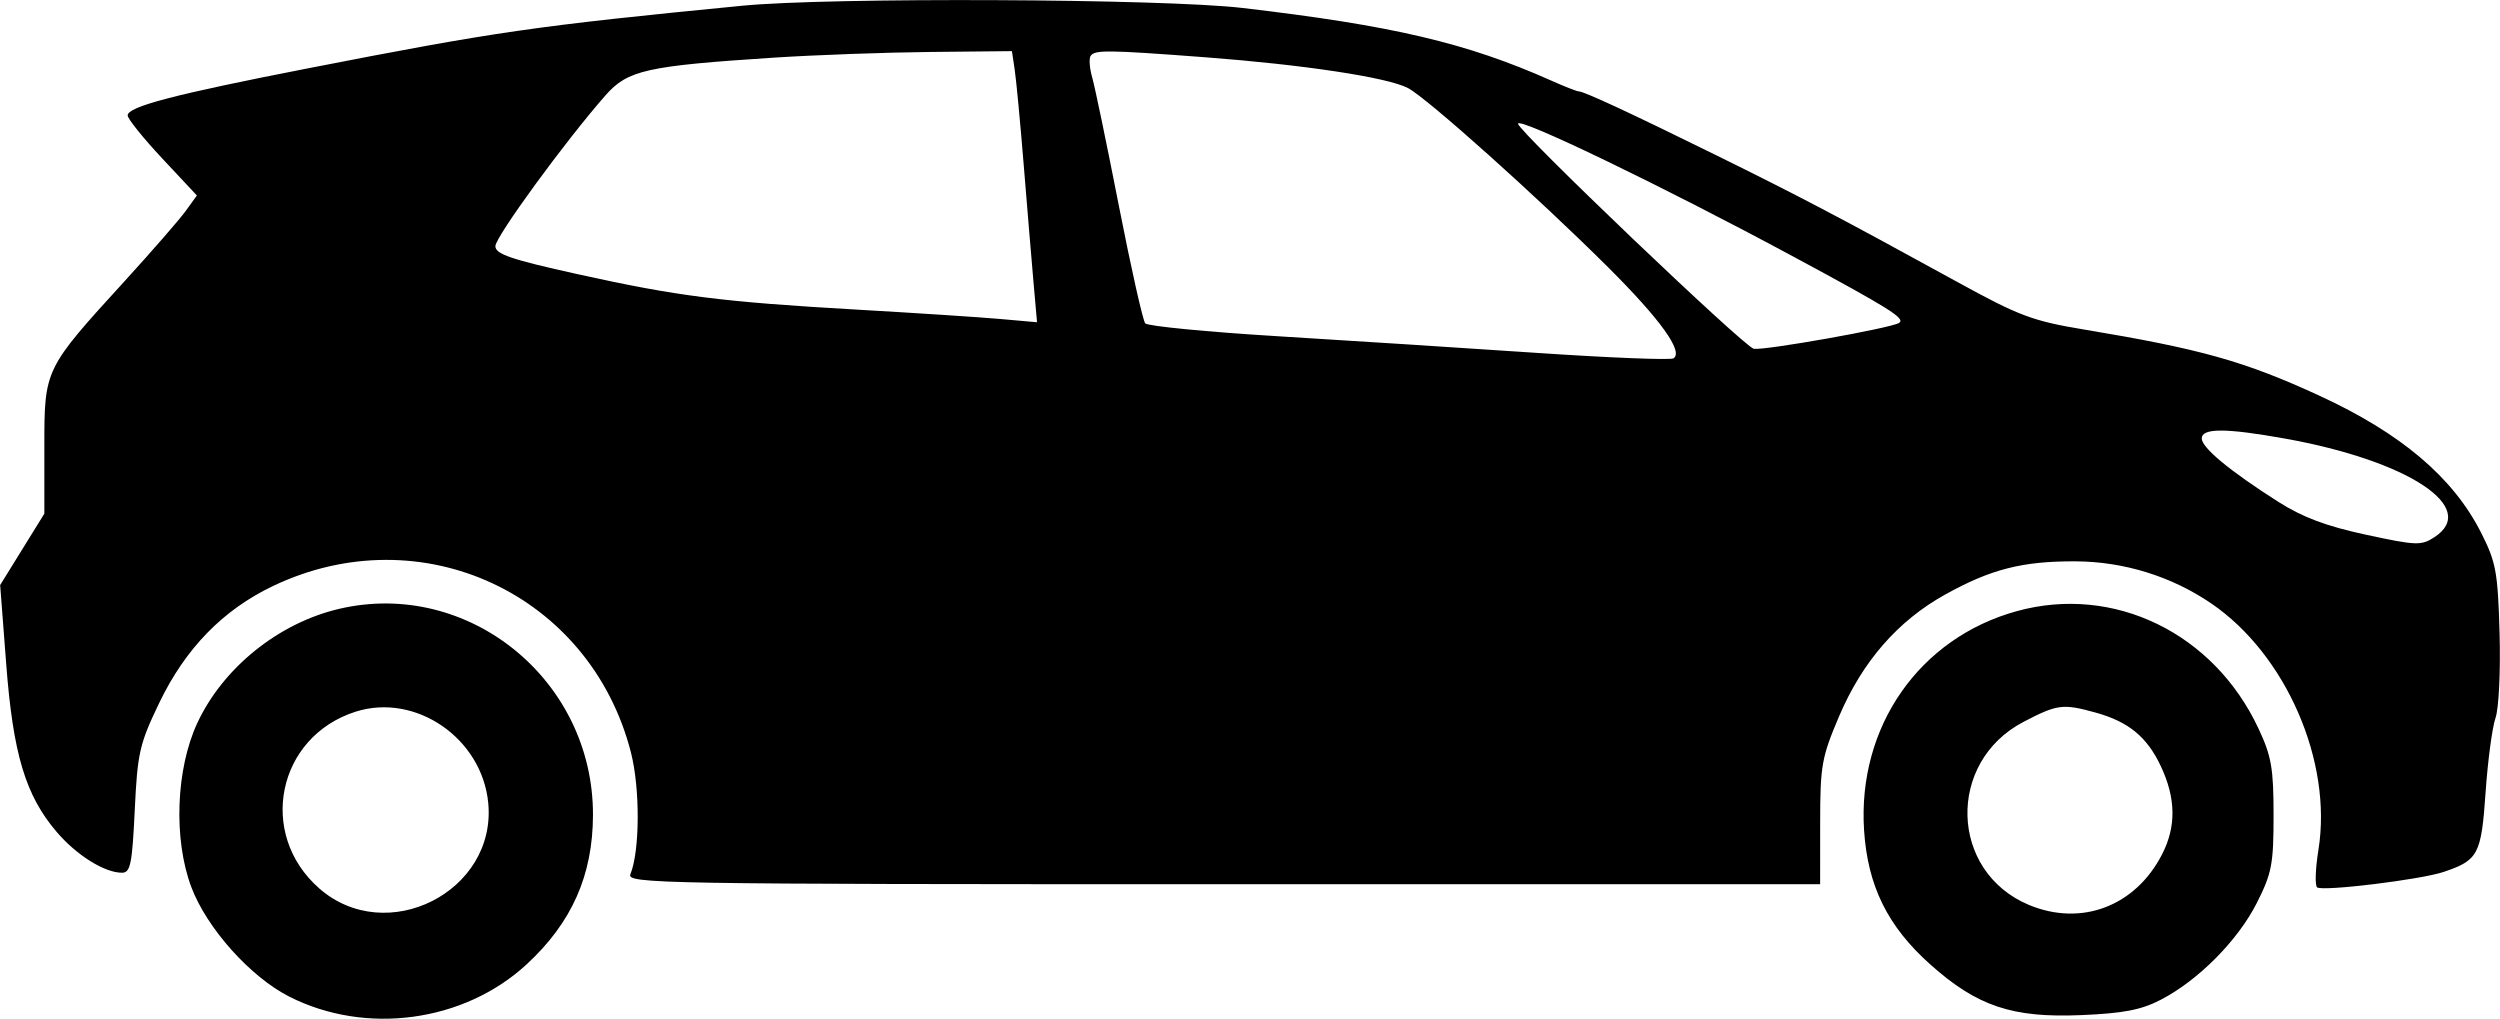
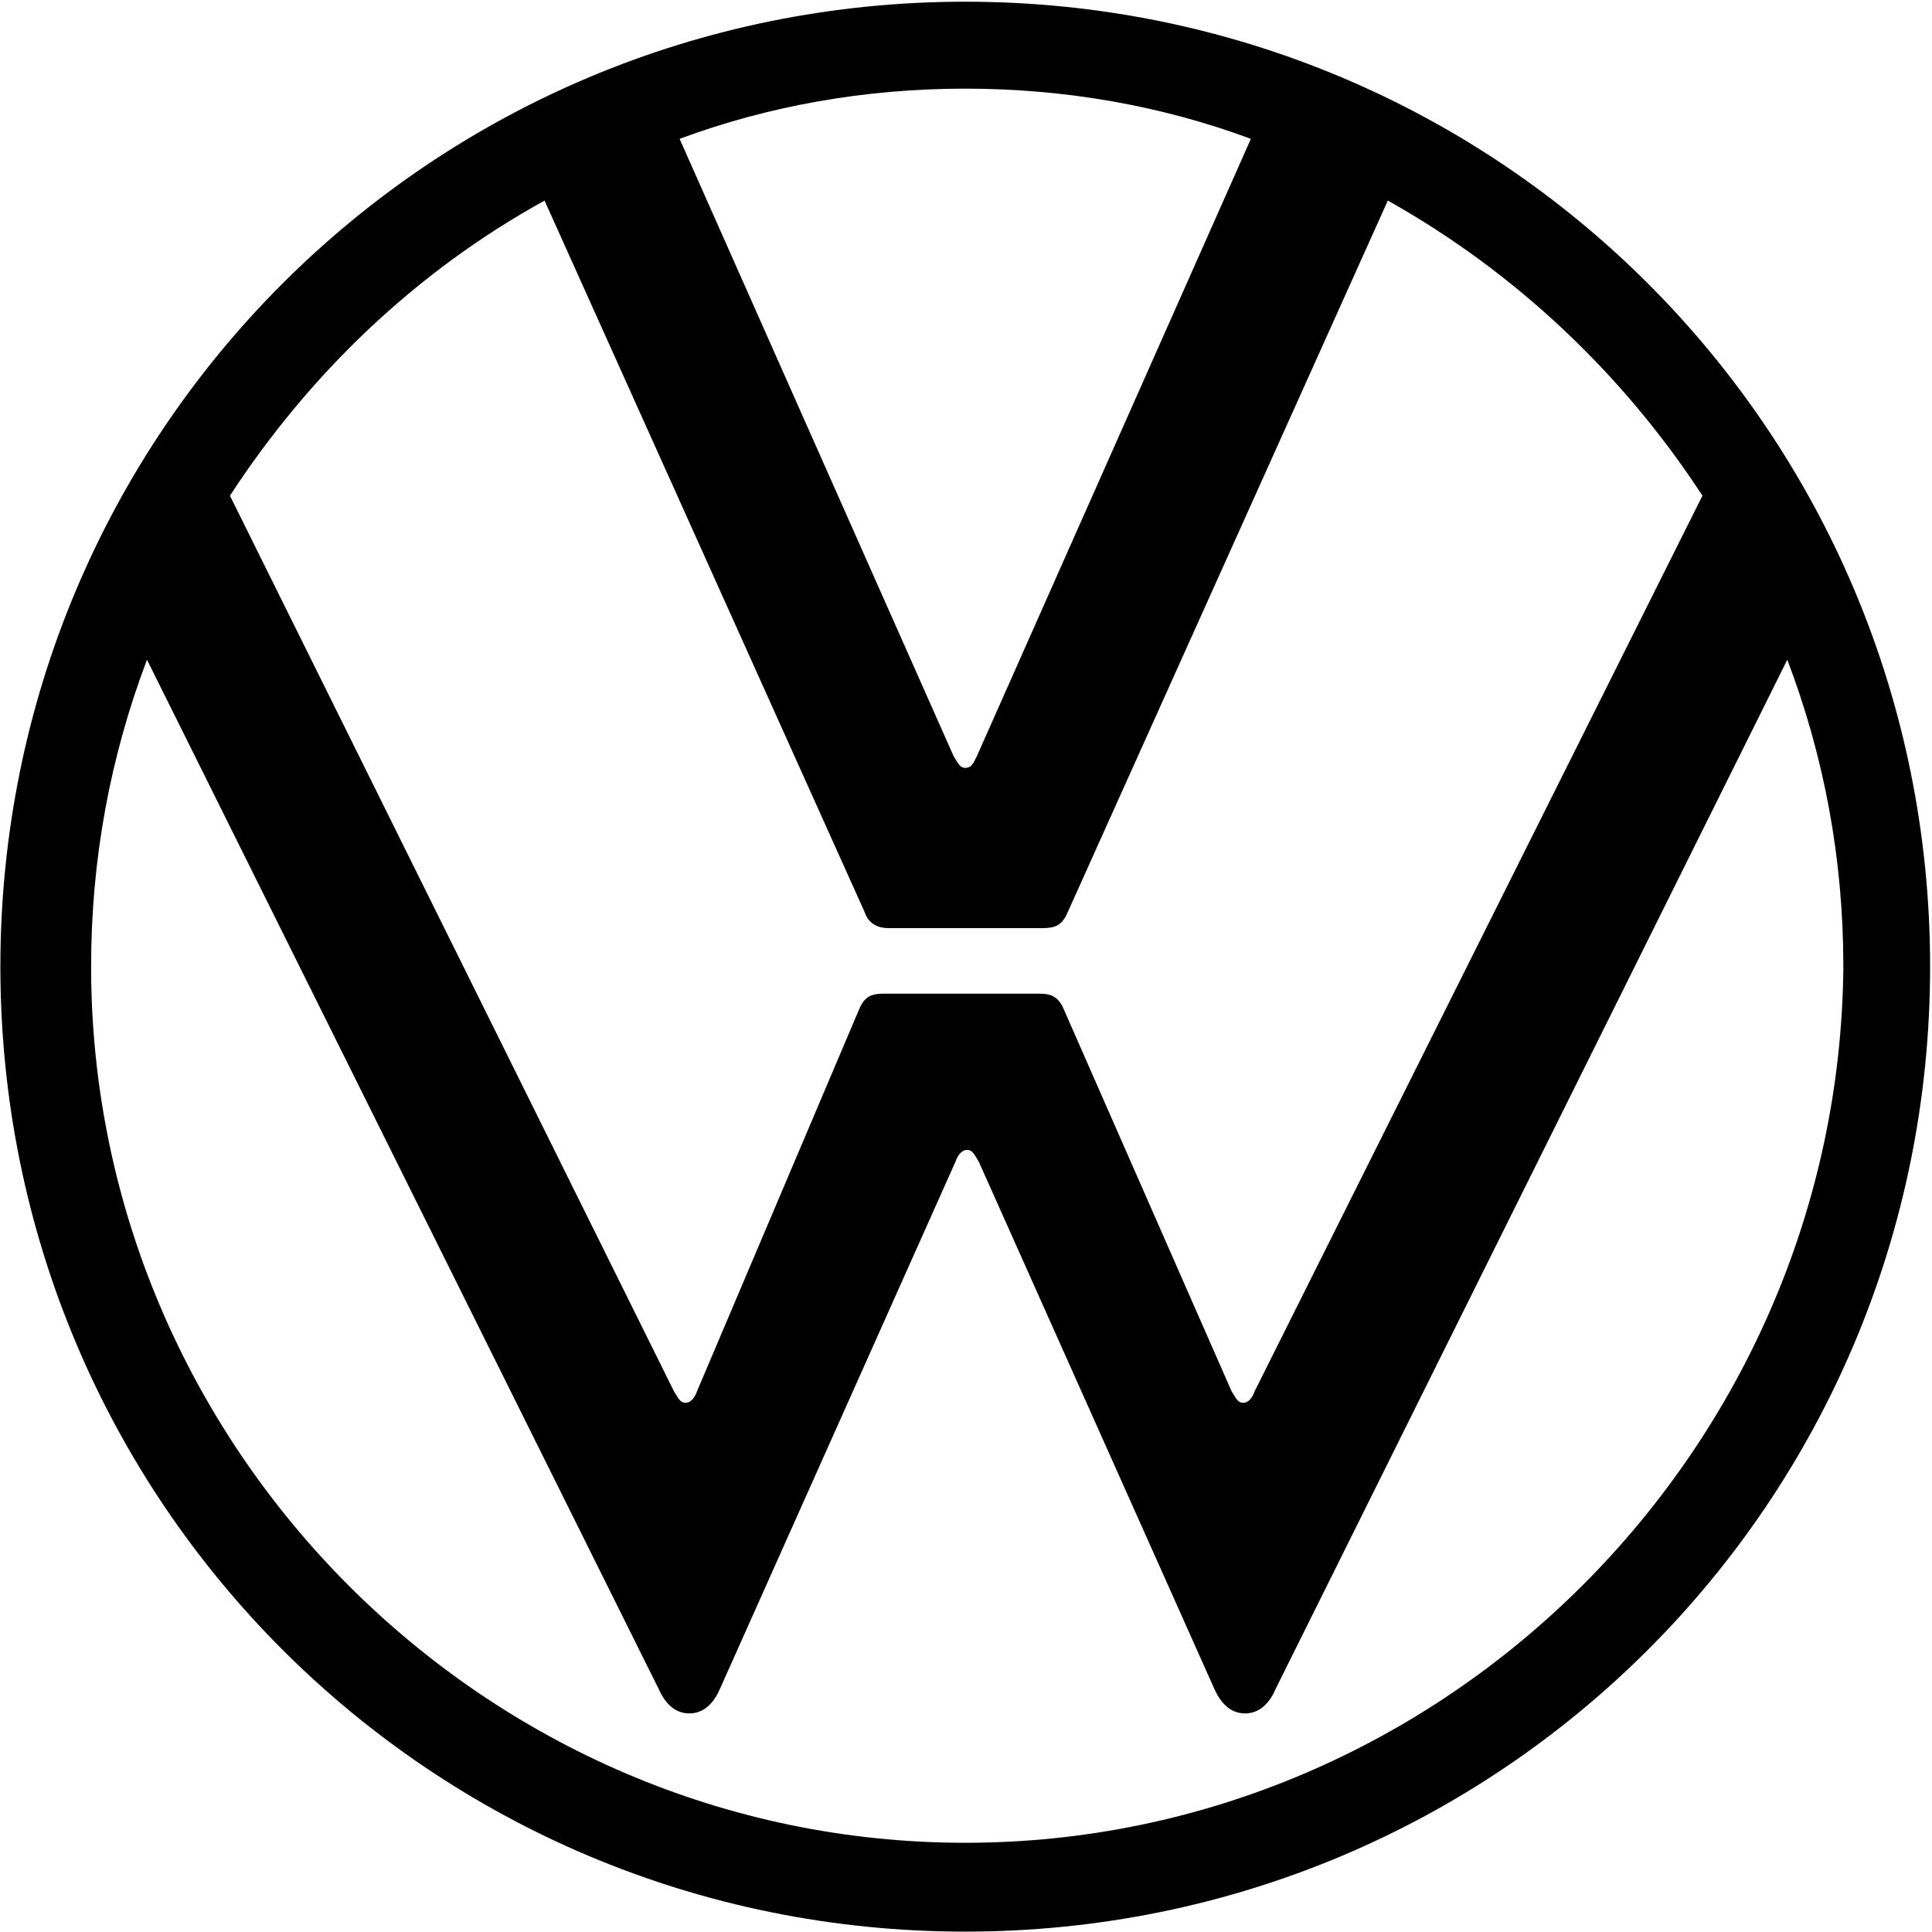
- <svg xmlns="http://www.w3.org/2000/svg" version="1.1" viewBox="293.78 422.1 435.13 177.33">
-   <path d="M 423 423.095 C 386.833 426.623, 380.153 427.588, 347.070 434.055 C 324.030 438.559, 316 440.662, 316 442.194 C 316 442.772, 318.711 446.143, 322.024 449.685 L 328.048 456.124 326.107 458.812 C 325.040 460.290, 320.266 465.775, 315.500 471 C 301.461 486.388, 301.500 486.308, 301.500 499.929 L 301.500 511.500 297.654 517.715 L 293.808 523.930 294.863 537.715 C 296.062 553.374, 298.230 560.572, 303.658 566.914 C 307.136 570.977, 311.980 574, 315.012 574 C 316.482 574, 316.788 572.503, 317.233 563.116 C 317.706 553.127, 318.057 551.591, 321.504 544.425 C 326.060 534.952, 332.578 528.258, 341.297 524.097 C 367.092 511.786, 396.527 525.474, 403.596 553.067 C 405.206 559.354, 405.159 570.214, 403.504 574.250 C 402.823 575.910, 408.127 576, 506.682 576 L 610.577 576 610.583 565.250 C 610.589 555.331, 610.844 553.901, 613.885 546.758 C 617.942 537.226, 624.118 530.141, 632.348 525.577 C 640.319 521.156, 645.774 519.765, 655 519.802 C 663.431 519.835, 671.736 522.408, 678.660 527.134 C 691.671 536.012, 699.780 554.659, 697.308 570.013 C 696.770 573.353, 696.675 576.299, 697.097 576.560 C 698.239 577.266, 715.111 575.199, 719.070 573.869 C 725.131 571.833, 725.656 570.840, 726.403 559.995 C 726.780 554.522, 727.557 548.702, 728.129 547.060 C 728.707 545.403, 729.020 538.834, 728.835 532.288 C 728.532 521.643, 728.221 519.949, 725.620 514.816 C 720.736 505.177, 711.699 497.524, 697.454 490.960 C 684.470 484.977, 676.846 482.835, 656.500 479.453 C 647.555 477.967, 645.234 477.096, 634.500 471.201 C 614.256 460.083, 607.039 456.289, 592.500 449.125 C 577.526 441.747, 569.457 438, 568.544 438 C 568.233 438, 566.071 437.150, 563.739 436.111 C 549.067 429.571, 536.210 426.550, 510 423.483 C 496.197 421.868, 438.230 421.609, 423 423.095 M 428.500 432.131 C 406.282 433.574, 403.030 434.302, 399.163 438.703 C 392.148 446.685, 380 463.326, 380 464.952 C 380 466.327, 382.737 467.259, 394.250 469.805 C 411.732 473.672, 419.336 474.637, 443 475.994 C 453.175 476.577, 464.375 477.310, 467.889 477.622 L 474.277 478.189 473.674 471.344 C 473.342 467.580, 472.578 458.425, 471.975 451 C 471.372 443.575, 470.661 436.038, 470.394 434.250 L 469.909 431 455.705 431.144 C 447.892 431.223, 435.650 431.667, 428.500 432.131 M 483.588 431.858 C 483.296 432.329, 483.431 434.017, 483.887 435.608 C 484.343 437.198, 486.436 447.275, 488.537 458 C 490.639 468.725, 492.697 477.896, 493.110 478.381 C 493.524 478.866, 503.906 479.874, 516.181 480.622 C 528.456 481.370, 548.758 482.675, 561.295 483.522 C 573.833 484.369, 584.519 484.797, 585.042 484.474 C 586.853 483.355, 582.803 477.711, 573.648 468.594 C 561.334 456.331, 542.123 439.131, 538.827 437.418 C 535.265 435.566, 520.689 433.359, 503.443 432.059 C 486.431 430.777, 484.269 430.755, 483.588 431.858 M 558 443.638 C 558 444.909, 597.404 482.526, 599.029 482.807 C 600.882 483.127, 622.824 479.227, 624.299 478.315 C 625.521 477.560, 622.805 475.855, 605.740 466.668 C 583.177 454.521, 558 442.376, 558 443.638 M 677 498.416 C 677 500.030, 681.857 504.053, 690.303 509.432 C 694.532 512.126, 698.673 513.682, 705.571 515.167 C 714.378 517.064, 715.210 517.092, 717.519 515.580 C 725.339 510.456, 712.940 502.287, 691.500 498.439 C 681.178 496.586, 677 496.579, 677 498.416 M 352.746 528.086 C 342.244 530.561, 332.602 538.334, 328.127 547.932 C 324.399 555.928, 323.947 568.147, 327.071 576.475 C 329.757 583.635, 337.348 592.129, 344.136 595.569 C 357.459 602.320, 374.531 600.004, 385.419 589.968 C 393.299 582.705, 396.969 574.446, 396.989 563.932 C 397.035 540.412, 375.269 522.777, 352.746 528.086 M 644.811 528.470 C 627.840 533.144, 617.069 548.589, 618.224 566.593 C 618.847 576.292, 622.332 583.353, 629.766 589.979 C 637.912 597.239, 644.029 599.292, 656 598.784 C 663.396 598.471, 666.473 597.876, 669.892 596.098 C 676.424 592.702, 683.274 585.794, 686.573 579.278 C 689.195 574.098, 689.498 572.516, 689.499 564 C 689.500 555.824, 689.133 553.717, 686.865 548.880 C 679.071 532.258, 661.689 523.822, 644.811 528.470 M 355.685 545.967 C 342.028 550.307, 338.530 567.234, 349.330 576.716 C 361.042 587, 380.244 577.299, 378.759 561.848 C 377.678 550.597, 366.130 542.649, 355.685 545.967 M 645.961 547.751 C 632.551 554.757, 633.095 573.788, 646.872 579.582 C 656.012 583.425, 665.450 579.853, 670.097 570.790 C 672.575 565.959, 672.506 561.054, 669.883 555.474 C 667.474 550.350, 664.271 547.717, 658.500 546.119 C 652.822 544.546, 651.856 544.672, 645.961 547.751" stroke="none" fill="#000" fill-rule="evenodd" />
+ <svg xmlns="http://www.w3.org/2000/svg" version="1.2" viewBox="0 0 1020 1020" width="1020" height="1020">
+   <path d="m509.6 1019.8c282.2 0 509.4-227.2 509.4-509.5 0-282.2-227.2-509.4-509.4-509.4-282.2 0-509.4 227.2-509.4 509.4 0 282.3 227.2 509.5 509.4 509.5zm0-614.4c-3 0-4.1-3.1-6.1-6.1l-144.7-326c46.9-17.4 97.8-26.5 150.8-26.5 53 0 103.9 9.1 150.8 26.5l-144.7 326c-2 4.1-3 6.1-6.1 6.1zm-147.7 335.2c-3.1 0-4.1-3.1-6.1-6.1l-234.4-472.8c41.8-64.1 97.8-118.1 166.1-155.8l169.1 375.9c2.1 6.1 7.2 8.2 12.3 8.2h81.5c6.1 0 10.2-1.1 13.2-8.2l169.1-375.9c67.3 37.7 124.3 91.7 166.1 155.8l-236.4 472.8c-1 3-3 6.1-6.1 6.1-3 0-4.1-3.1-6.1-6.1l-88.6-201.7c-3.1-7.2-7.2-8.2-13.3-8.2h-81.5c-6.1 0-10.2 1-13.2 8.2l-85.6 201.7c-1 3-3.1 6.1-6.1 6.1zm147.7 232.3c-253.7 0-461.5-208.9-461.5-462.6 0-57 10.2-111 29.5-162l270 543.1c3.1 7.1 8.2 13.2 16.3 13.2 8.2 0 13.3-6.1 16.3-13.2l124.3-278.2c1-3 3.1-6.1 6.1-6.1 3.1 0 4.1 3.1 6.1 6.1l124.3 278.2c3.1 7.1 8.2 13.2 16.3 13.2 8.2 0 13.3-6.1 16.3-13.2l270-543.1c19.4 51 29.6 105 29.6 162-2.1 253.7-209.9 462.6-463.6 462.6z" />
</svg>
